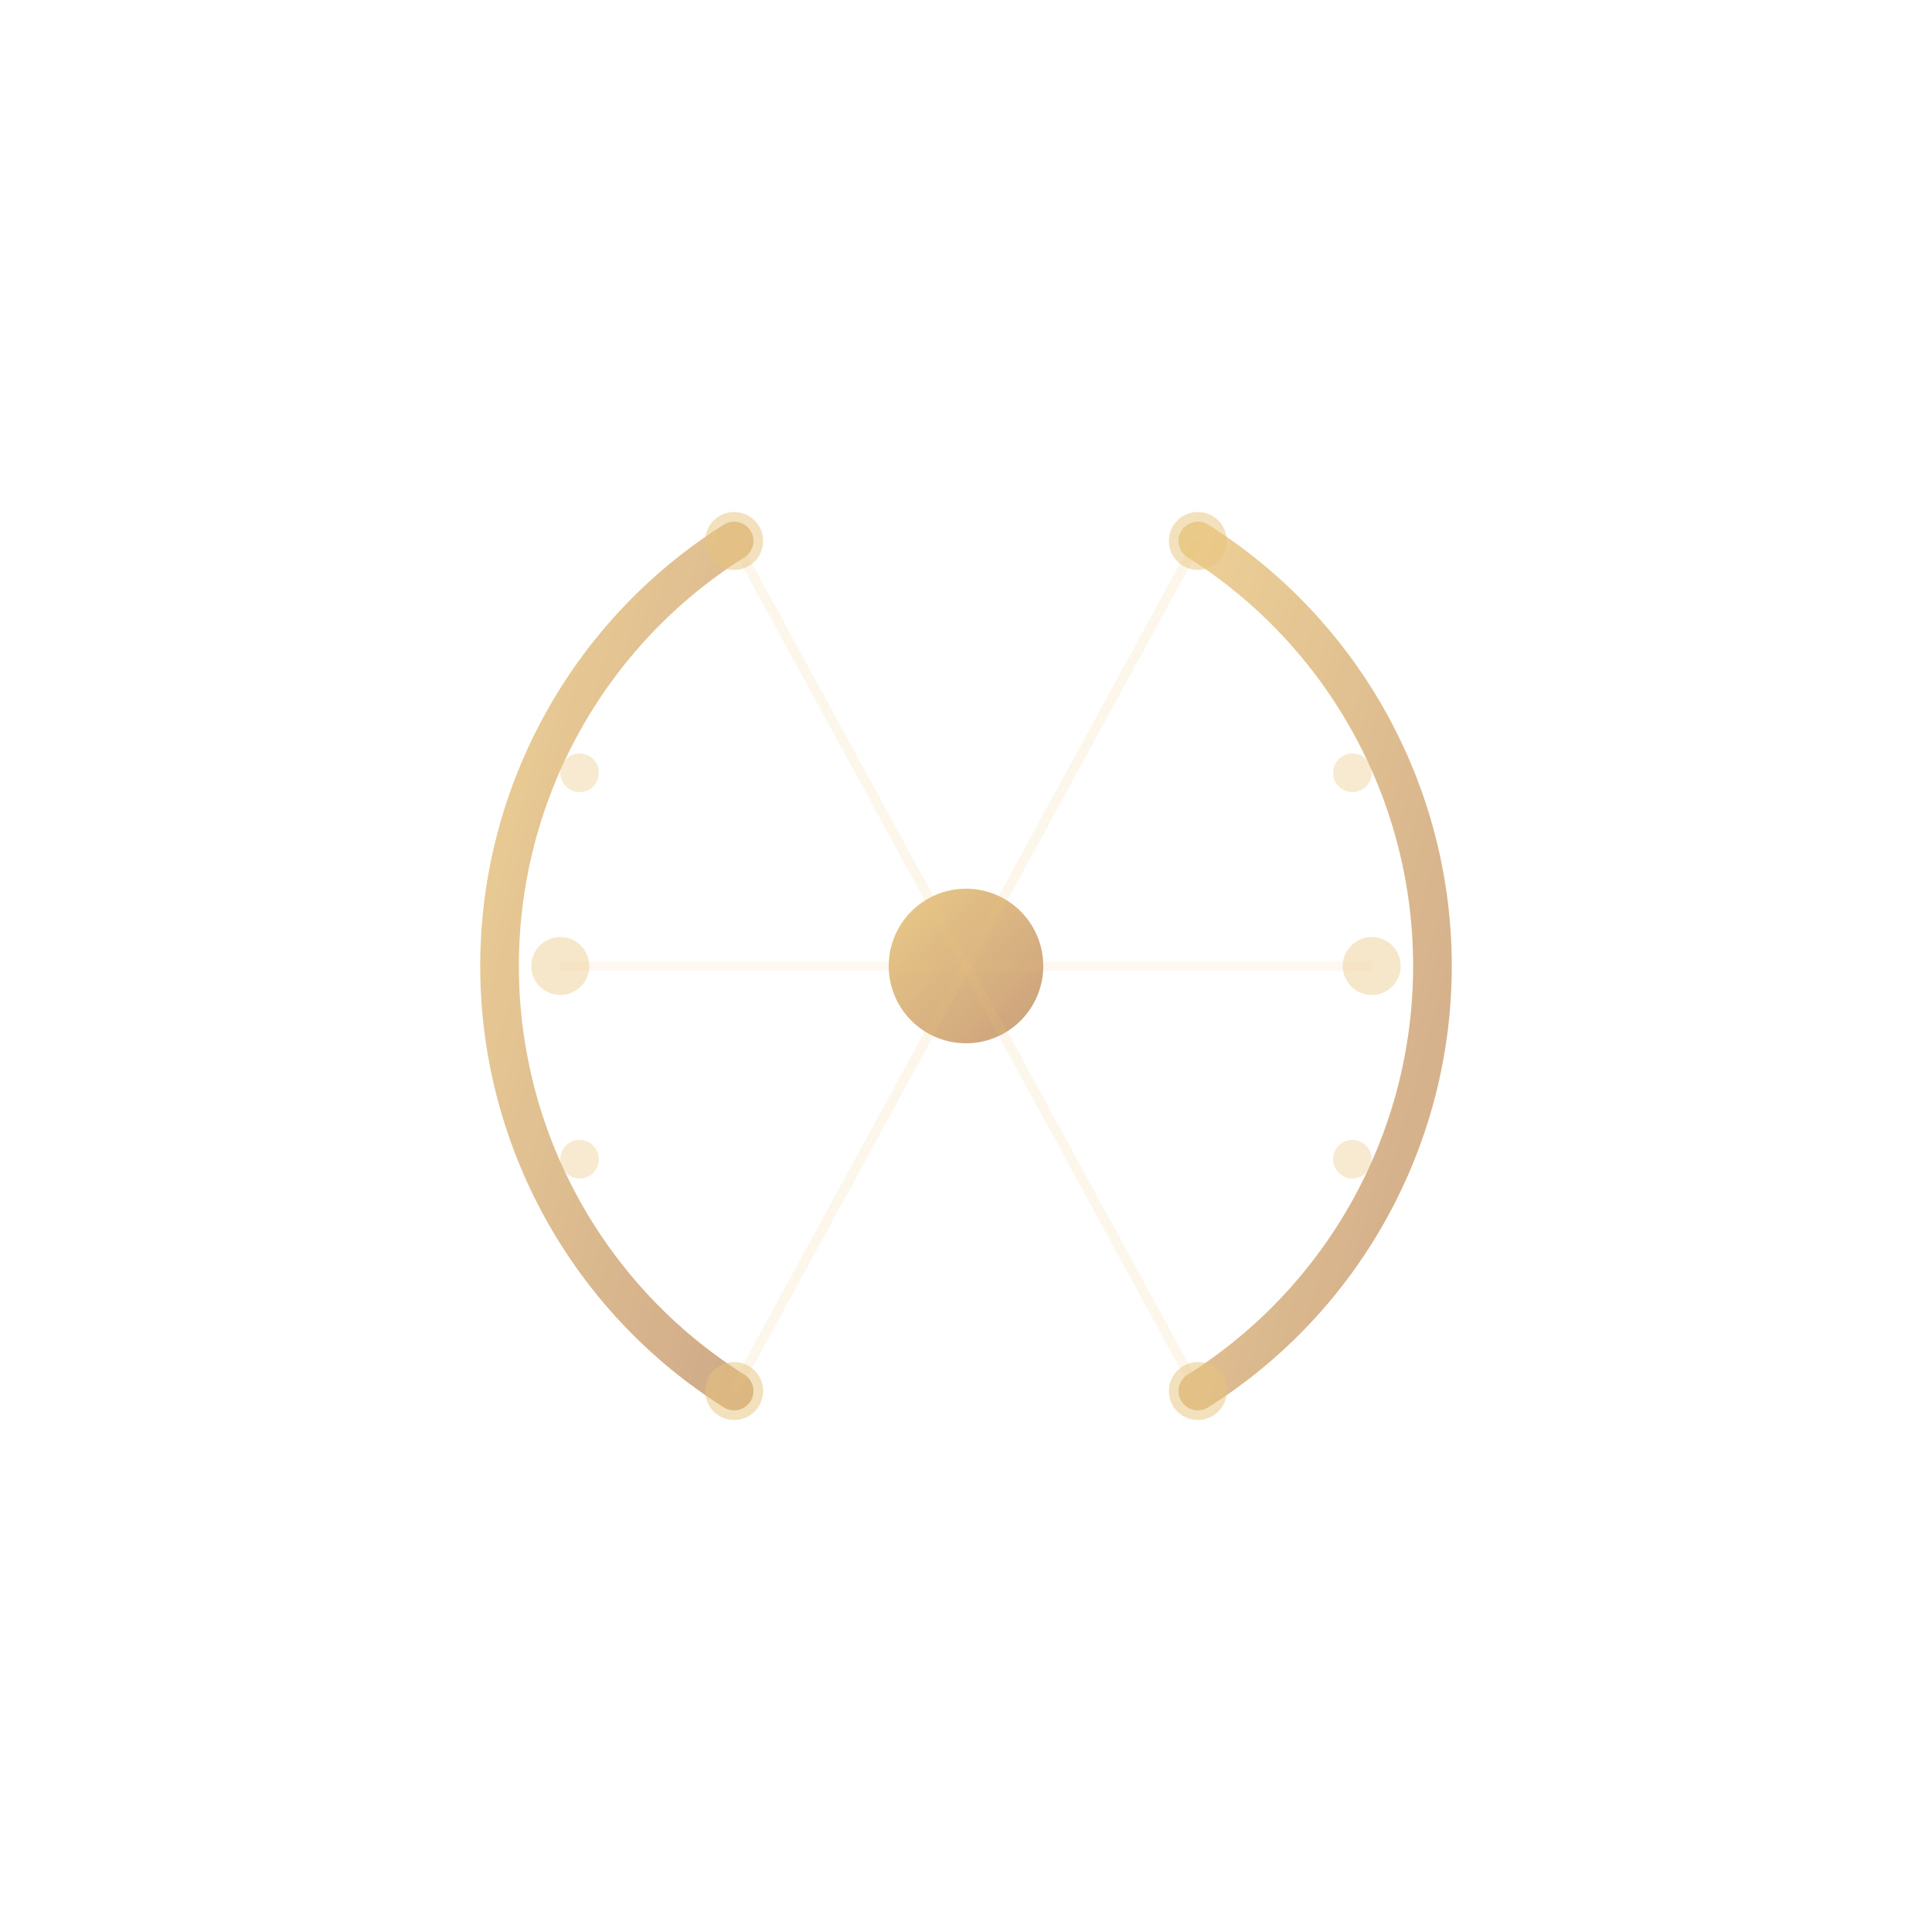
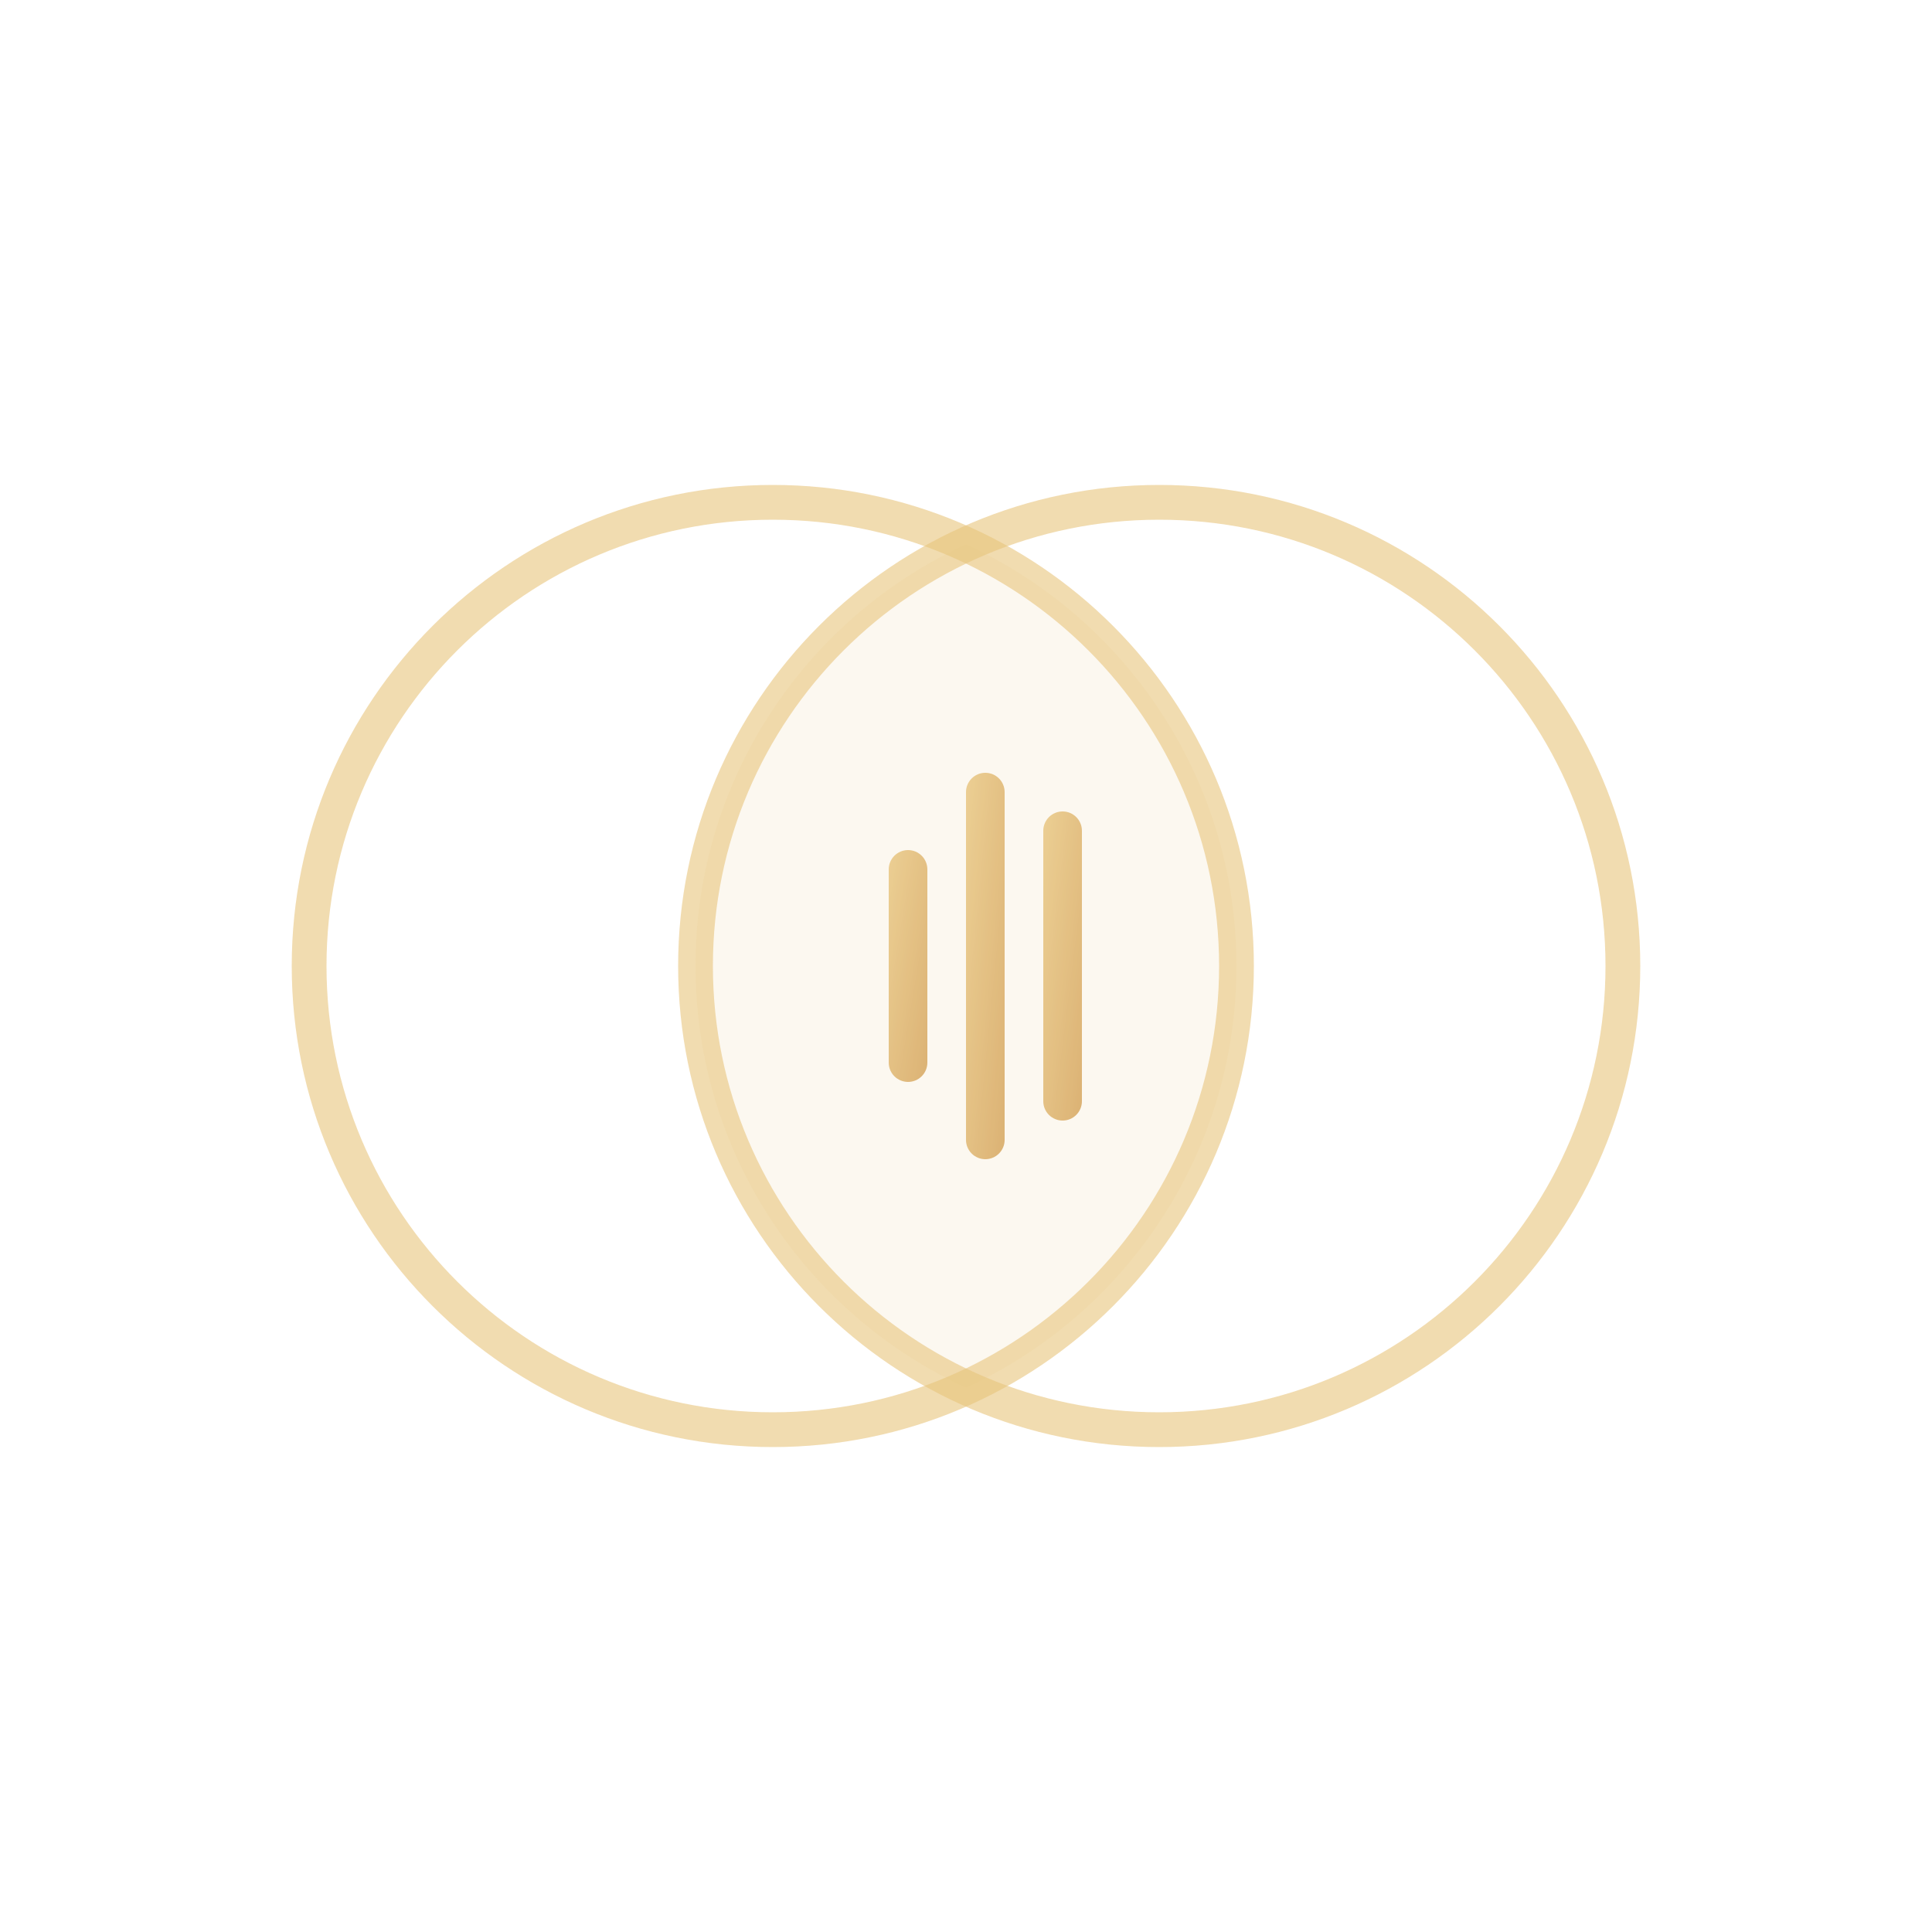
<svg xmlns="http://www.w3.org/2000/svg" viewBox="0 0 100 100" width="100" height="100">
  <defs>
-     <linearGradient id="g1" x1="0%" y1="0%" x2="100%" y2="100%">
+     <linearGradient id="g" x1="0%" y1="0%" x2="100%" y2="100%">
      <stop offset="0%" stop-color="#e8c47c" />
-       <stop offset="100%" stop-color="#c4956c" />
+       <stop offset="100%" stop-color="#d4a055" />
    </linearGradient>
  </defs>
-   <path d="M 38 28 A 26 26 0 0 0 38 72" fill="none" stroke="url(#g1)" stroke-width="2" stroke-linecap="round" opacity="0.8" />
-   <path d="M 62 28 A 26 26 0 0 1 62 72" fill="none" stroke="url(#g1)" stroke-width="2" stroke-linecap="round" opacity="0.8" />
-   <circle cx="50" cy="50" r="4" fill="url(#g1)" opacity="0.9" />
-   <circle cx="38" cy="28" r="1.5" fill="#e8c47c" opacity="0.5" />
-   <circle cx="30" cy="40" r="1" fill="#e8c47c" opacity="0.35" />
-   <circle cx="29" cy="50" r="1.5" fill="#e8c47c" opacity="0.4" />
-   <circle cx="30" cy="60" r="1" fill="#e8c47c" opacity="0.35" />
-   <circle cx="38" cy="72" r="1.5" fill="#e8c47c" opacity="0.5" />
-   <circle cx="62" cy="28" r="1.5" fill="#e8c47c" opacity="0.5" />
-   <circle cx="70" cy="40" r="1" fill="#e8c47c" opacity="0.35" />
-   <circle cx="71" cy="50" r="1.5" fill="#e8c47c" opacity="0.4" />
-   <circle cx="70" cy="60" r="1" fill="#e8c47c" opacity="0.35" />
-   <circle cx="62" cy="72" r="1.5" fill="#e8c47c" opacity="0.5" />
-   <line x1="38" y1="28" x2="50" y2="50" stroke="#e8c47c" stroke-width="0.5" opacity="0.15" />
-   <line x1="62" y1="28" x2="50" y2="50" stroke="#e8c47c" stroke-width="0.5" opacity="0.15" />
-   <line x1="38" y1="72" x2="50" y2="50" stroke="#e8c47c" stroke-width="0.5" opacity="0.15" />
-   <line x1="62" y1="72" x2="50" y2="50" stroke="#e8c47c" stroke-width="0.5" opacity="0.15" />
-   <line x1="29" y1="50" x2="50" y2="50" stroke="#e8c47c" stroke-width="0.5" opacity="0.1" />
-   <line x1="71" y1="50" x2="50" y2="50" stroke="#e8c47c" stroke-width="0.5" opacity="0.1" />
+   <circle cx="40" cy="50" r="24" fill="none" stroke="#e8c47c" stroke-width="1.8" opacity="0.6" />
+   <circle cx="60" cy="50" r="24" fill="none" stroke="#e8c47c" stroke-width="1.8" opacity="0.6" />
+   <clipPath id="clipLeft">
+     <circle cx="40" cy="50" r="24" />
+   </clipPath>
+   <clipPath id="clipRight">
+     <circle cx="60" cy="50" r="24" />
+   </clipPath>
+   <circle cx="60" cy="50" r="24" fill="#e8c47c" opacity="0.12" clip-path="url(#clipLeft)" />
+   <g opacity="0.8">
+     <rect x="46" y="44" width="2" height="12" rx="1" fill="url(#g)" />
+     <rect x="50" y="40" width="2" height="20" rx="1" fill="url(#g)" />
+     <rect x="54" y="42" width="2" height="16" rx="1" fill="url(#g)" />
+   </g>
</svg>
